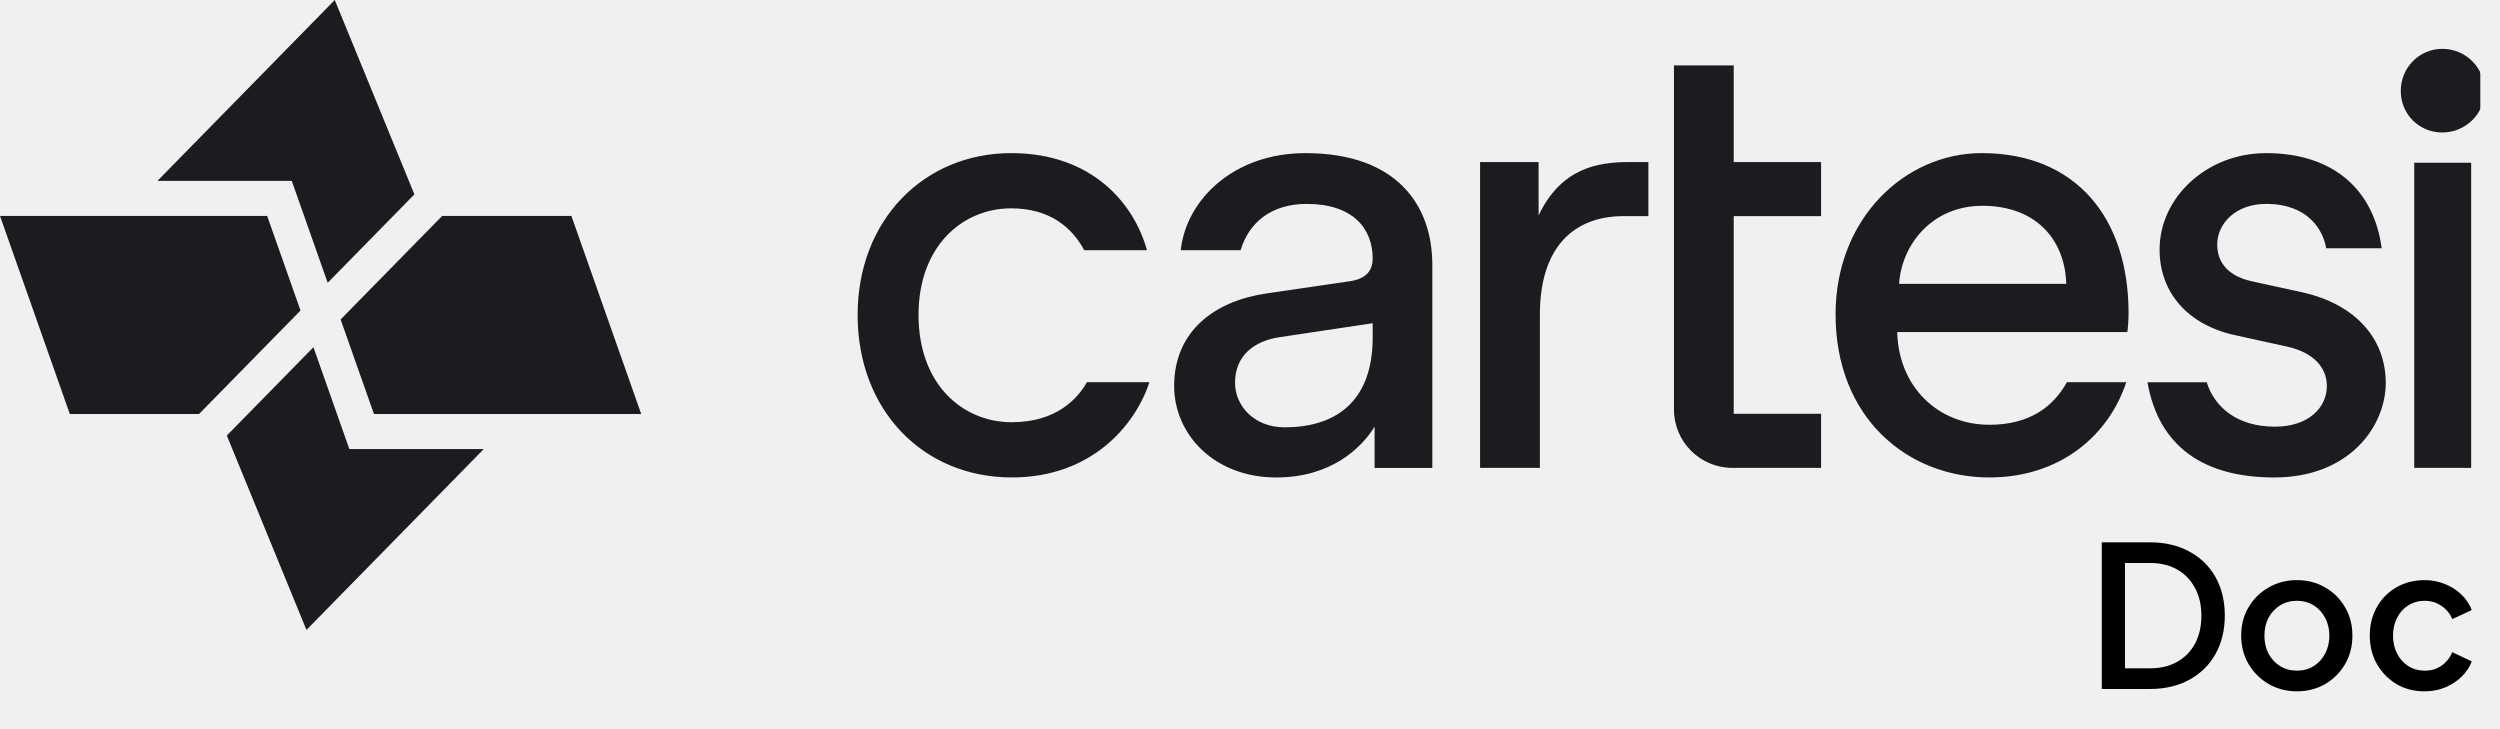
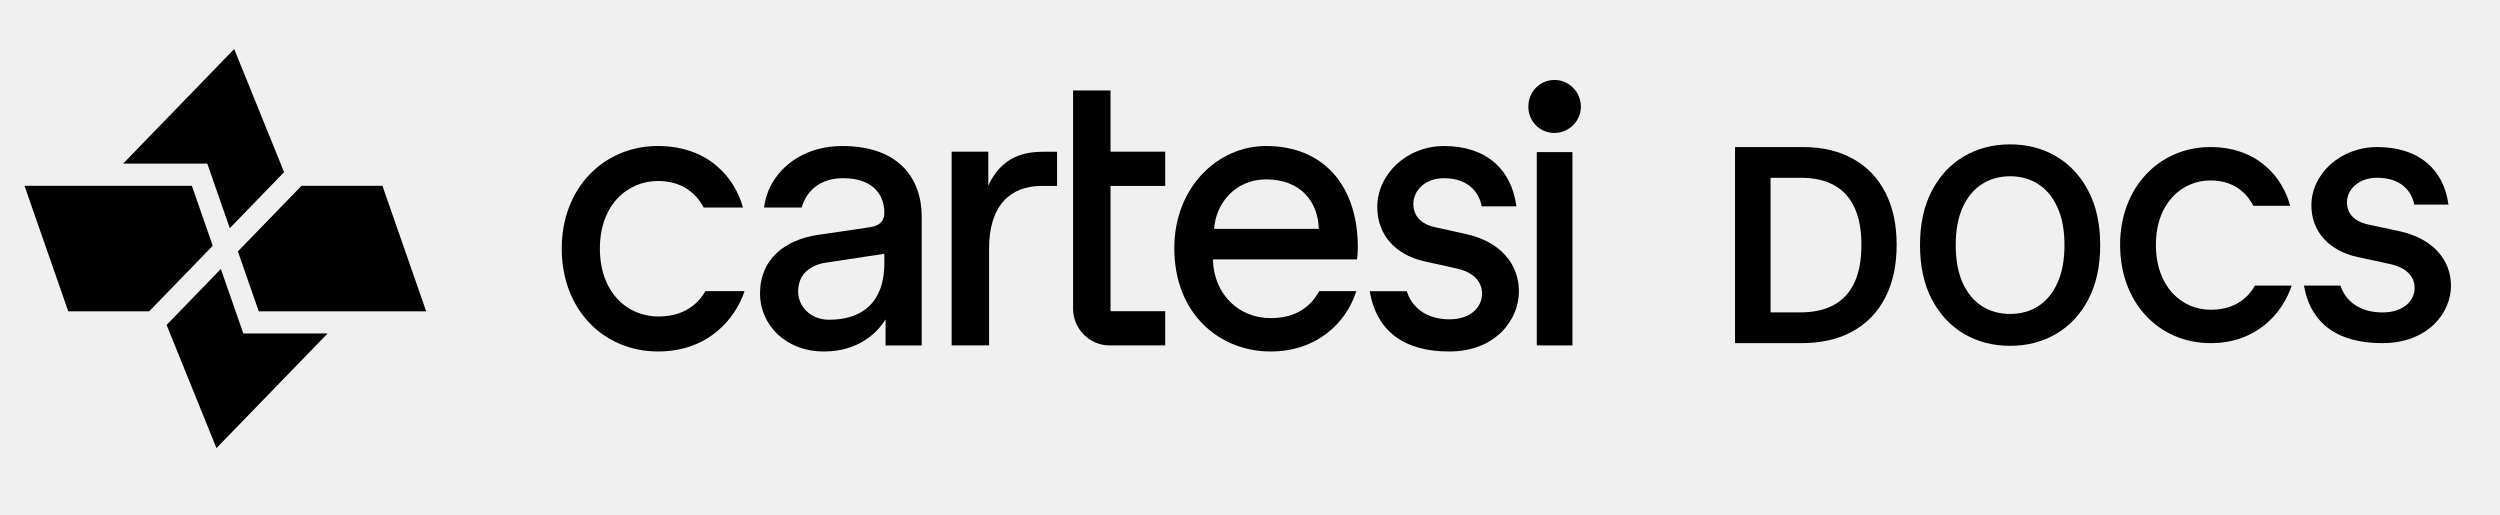
- <svg xmlns="http://www.w3.org/2000/svg" width="127" height="37" viewBox="0 0 127 37" fill="none">
-   <g clip-path="url(#clip0_488_114)">
-     <mask id="mask0_488_114" style="mask-type:luminance" maskUnits="userSpaceOnUse" x="0" y="0" width="126" height="37">
-       <path d="M126 0H0V37H126V0Z" fill="white" />
-     </mask>
-     <g mask="url(#mask0_488_114)">
-       <path fill-rule="evenodd" clip-rule="evenodd" d="M7.998 9.189L17.006 0L21.051 9.874L16.647 14.366L14.822 9.189H7.998ZM0 10.969L3.547 21.032H10.111L15.266 15.774L13.572 10.969H0ZM17.304 16.23L22.463 10.969H29.027L32.574 21.032H18.997L17.304 16.23ZM15.568 32L11.523 22.126L15.923 17.639L17.746 22.811H24.577L15.568 32ZM78.161 10.946V8.233H75.188V23.768H78.226V15.985C78.226 12.561 79.937 10.979 82.49 10.979H83.738V8.234H82.727C81.144 8.234 79.291 8.555 78.161 10.946ZM93.247 15.967C93.247 11.1 96.766 7.778 100.672 7.778C105.451 7.778 108.131 11.066 108.131 15.903C108.131 16.29 108.099 16.677 108.066 16.87H96.379C96.444 19.643 98.445 21.578 101.06 21.578C103.09 21.578 104.3 20.677 104.998 19.417H108.013C107.123 22.127 104.648 24.254 101.06 24.254C96.896 24.254 93.247 21.223 93.247 15.967ZM100.704 10.454C98.153 10.454 96.604 12.421 96.474 14.42H104.966C104.902 12.195 103.449 10.454 100.704 10.454ZM125.535 8.266H122.643V23.767H125.535V8.266ZM121.959 4.621C121.959 3.425 122.906 2.481 124.073 2.481C125.273 2.481 126.22 3.456 126.22 4.621C126.22 5.786 125.24 6.731 124.073 6.731C122.906 6.731 121.959 5.817 121.959 4.621ZM88.074 3.323H85.037V20.803C85.037 22.44 86.365 23.767 88.002 23.767H92.511V21.022H88.073V10.978H92.511V8.233H88.073V3.324L88.074 3.323ZM46.661 15.999C46.661 19.519 48.892 21.449 51.399 21.449L51.398 21.448C53.672 21.448 54.735 20.254 55.218 19.417H58.392C57.652 21.642 55.428 24.254 51.399 24.254C46.887 24.254 43.567 20.835 43.567 15.999C43.567 11.164 46.952 7.778 51.368 7.778C55.493 7.778 57.619 10.357 58.265 12.711H55.079C54.473 11.576 53.345 10.583 51.368 10.583C48.918 10.583 46.661 12.48 46.661 15.999ZM116.915 14.84L114.406 14.292C113.215 14.034 112.635 13.357 112.635 12.421C112.635 11.357 113.571 10.358 115.117 10.358C117.272 10.358 118.016 11.706 118.172 12.612H120.989C120.603 9.685 118.581 7.779 115.117 7.779C112.093 7.779 109.707 10.036 109.707 12.68C109.707 14.873 111.156 16.517 113.569 17.033L116.208 17.613C117.496 17.904 118.204 18.645 118.204 19.612C118.204 20.709 117.27 21.675 115.564 21.675C113.678 21.675 112.51 20.715 112.1 19.418H109.092C109.666 22.711 111.977 24.255 115.532 24.255C119.362 24.255 121.196 21.643 121.196 19.45C121.196 17.258 119.717 15.452 116.915 14.84ZM59.982 12.711C60.252 10.172 62.641 7.779 66.317 7.779C70.957 7.779 72.762 10.423 72.762 13.454V23.771H69.83V21.675C69.152 22.772 67.606 24.255 64.835 24.255C61.677 24.255 59.647 22.062 59.647 19.611C59.647 16.838 61.677 15.291 64.352 14.905L68.539 14.292C69.474 14.162 69.732 13.679 69.732 13.131C69.732 11.616 68.734 10.358 66.381 10.358C64.572 10.358 63.44 11.314 63.023 12.711H59.982ZM65.254 21.708C67.735 21.708 69.733 20.515 69.733 17.13L69.732 16.42L64.996 17.13C63.708 17.323 62.74 18.064 62.74 19.45C62.74 20.611 63.708 21.708 65.254 21.708Z" fill="#1C1B1F" />
-     </g>
-   </g>
-   <path d="M123.175 35.12C122.635 35.12 122.155 34.997 121.735 34.75C121.322 34.497 120.992 34.157 120.745 33.73C120.505 33.303 120.385 32.82 120.385 32.28C120.385 31.747 120.505 31.267 120.745 30.84C120.985 30.413 121.315 30.08 121.735 29.84C122.155 29.593 122.635 29.47 123.175 29.47C123.542 29.47 123.885 29.537 124.205 29.67C124.525 29.797 124.802 29.973 125.035 30.2C125.275 30.427 125.452 30.69 125.565 30.99L124.575 31.45C124.462 31.17 124.279 30.947 124.025 30.78C123.779 30.607 123.495 30.52 123.175 30.52C122.869 30.52 122.592 30.597 122.345 30.75C122.105 30.897 121.915 31.107 121.775 31.38C121.635 31.647 121.565 31.95 121.565 32.29C121.565 32.63 121.635 32.937 121.775 33.21C121.915 33.477 122.105 33.687 122.345 33.84C122.592 33.993 122.869 34.07 123.175 34.07C123.502 34.07 123.785 33.987 124.025 33.82C124.272 33.647 124.455 33.417 124.575 33.13L125.565 33.6C125.459 33.887 125.285 34.147 125.045 34.38C124.812 34.607 124.535 34.787 124.215 34.92C123.895 35.053 123.549 35.12 123.175 35.12Z" fill="black" />
-   <path d="M116.682 35.12C116.162 35.12 115.685 34.997 115.252 34.75C114.825 34.503 114.485 34.167 114.232 33.74C113.979 33.313 113.852 32.83 113.852 32.29C113.852 31.743 113.979 31.26 114.232 30.84C114.485 30.413 114.825 30.08 115.252 29.84C115.679 29.593 116.155 29.47 116.682 29.47C117.215 29.47 117.692 29.593 118.112 29.84C118.539 30.08 118.875 30.413 119.122 30.84C119.375 31.26 119.502 31.743 119.502 32.29C119.502 32.837 119.375 33.323 119.122 33.75C118.869 34.177 118.529 34.513 118.102 34.76C117.675 35 117.202 35.12 116.682 35.12ZM116.682 34.07C117.002 34.07 117.285 33.993 117.532 33.84C117.779 33.687 117.972 33.477 118.112 33.21C118.259 32.937 118.332 32.63 118.332 32.29C118.332 31.95 118.259 31.647 118.112 31.38C117.972 31.113 117.779 30.903 117.532 30.75C117.285 30.597 117.002 30.52 116.682 30.52C116.369 30.52 116.085 30.597 115.832 30.75C115.585 30.903 115.389 31.113 115.242 31.38C115.102 31.647 115.032 31.95 115.032 32.29C115.032 32.63 115.102 32.937 115.242 33.21C115.389 33.477 115.585 33.687 115.832 33.84C116.085 33.993 116.369 34.07 116.682 34.07Z" fill="black" />
-   <path d="M106.77 35V27.55H109.21C109.983 27.55 110.653 27.707 111.22 28.02C111.793 28.327 112.237 28.76 112.55 29.32C112.863 29.88 113.02 30.53 113.02 31.27C113.02 32.003 112.863 32.653 112.55 33.22C112.237 33.78 111.793 34.217 111.22 34.53C110.653 34.843 109.983 35 109.21 35H106.77ZM107.95 33.95H109.23C109.757 33.95 110.213 33.84 110.6 33.62C110.993 33.4 111.297 33.09 111.51 32.69C111.723 32.29 111.83 31.817 111.83 31.27C111.83 30.723 111.72 30.253 111.5 29.86C111.287 29.46 110.987 29.15 110.6 28.93C110.213 28.71 109.757 28.6 109.23 28.6H107.95V33.95Z" fill="black" />
-   <defs>
-     <clipPath id="clip0_488_114">
-       <rect width="127" height="32" fill="white" />
-     </clipPath>
-   </defs>
+ <svg xmlns="http://www.w3.org/2000/svg" width="204" height="42" viewBox="0 0 204 42" fill="none">
+   <path d="M13.594 26.516L17.664 36.564L26.729 27.213H19.856L18.022 21.949L13.594 26.516Z" fill="black" />
+   <path d="M24.602 15.163L19.411 20.516L21.114 25.402H34.775L31.207 15.163H24.602Z" fill="black" />
+   <path d="M2 15.163L5.569 25.402H12.173L17.36 20.052L15.656 15.163H2Z" fill="black" />
+   <path d="M19.111 4L10.048 13.351H16.914L18.75 18.619L23.181 14.048L19.111 4Z" fill="black" />
+   <path d="M80.644 15.139V12.378H77.653V28.187H80.709V20.267C80.709 16.782 82.431 15.172 84.999 15.172H86.255V12.379H85.238C83.645 12.379 81.781 12.707 80.644 15.14V15.139Z" fill="black" />
+   <path d="M103.295 11.915C99.364 11.915 95.823 15.295 95.823 20.248C95.823 25.597 99.495 28.681 103.685 28.681C107.295 28.681 109.785 26.517 110.681 23.759H107.647C106.945 25.042 105.727 25.958 103.685 25.958C101.054 25.958 99.04 23.989 98.974 21.168H110.734C110.768 20.971 110.8 20.577 110.8 20.183C110.8 15.261 108.103 11.914 103.295 11.914V11.915ZM99.071 18.675C99.201 16.641 100.76 14.639 103.326 14.639C106.088 14.639 107.55 16.411 107.615 18.675H99.071Z" fill="black" />
+   <path d="M128.311 12.412H125.401V28.186H128.311V12.412Z" fill="black" />
+   <path d="M126.84 6.524C125.665 6.524 124.713 7.485 124.713 8.702C124.713 9.92 125.665 10.849 126.84 10.849C128.014 10.849 129 9.887 129 8.702C129 7.517 128.047 6.524 126.84 6.524Z" fill="black" />
+   <path d="M90.619 7.382H87.563V25.169C87.563 26.835 88.898 28.186 90.546 28.186H95.083V25.393H90.618V15.171H95.083V12.378H90.618V7.383H90.619V7.382Z" fill="black" />
+   <path d="M53.717 25.827C51.195 25.827 48.95 23.863 48.95 20.282C48.95 16.7 51.22 14.77 53.685 14.77C55.675 14.77 56.81 15.78 57.419 16.936H60.625C59.975 14.54 57.836 11.915 53.685 11.915C49.242 11.915 45.837 15.361 45.837 20.282C45.837 25.203 49.177 28.681 53.717 28.681C57.77 28.681 60.008 26.023 60.753 23.759H57.559C57.073 24.611 56.003 25.826 53.716 25.826H53.717V25.827Z" fill="black" />
+   <path d="M119.638 19.101L117.113 18.544C115.915 18.281 115.331 17.592 115.331 16.64C115.331 15.557 116.274 14.541 117.829 14.541C119.997 14.541 120.745 15.912 120.903 16.834H123.736C123.349 13.855 121.314 11.916 117.829 11.916C114.786 11.916 112.385 14.213 112.385 16.903C112.385 19.135 113.843 20.808 116.271 21.333L118.926 21.924C120.222 22.219 120.934 22.974 120.934 23.958C120.934 25.074 119.995 26.057 118.278 26.057C116.38 26.057 115.206 25.081 114.793 23.76H111.766C112.344 27.111 114.669 28.682 118.246 28.682C122.1 28.682 123.945 26.024 123.945 23.793C123.945 21.562 122.457 19.724 119.638 19.101Z" fill="black" />
+   <path d="M68.727 11.916C65.028 11.916 62.624 14.351 62.353 16.935H65.413C65.832 15.514 66.971 14.541 68.792 14.541C71.159 14.541 72.163 15.82 72.163 17.362C72.163 17.92 71.903 18.412 70.963 18.544L66.749 19.167C64.059 19.56 62.016 21.135 62.016 23.957C62.016 26.451 64.059 28.682 67.236 28.682C70.024 28.682 71.58 27.173 72.262 26.057V28.19H75.212V17.691C75.212 14.607 73.396 11.916 68.727 11.916ZM72.164 21.431C72.164 24.876 70.153 26.09 67.657 26.09C66.102 26.09 65.127 24.974 65.127 23.793C65.127 22.383 66.102 21.628 67.398 21.431L72.163 20.709V21.431H72.164Z" fill="black" />
+   <path d="M195.756 18.857L193.268 18.325C192.088 18.075 191.512 17.417 191.512 16.508C191.512 15.475 192.441 14.505 193.974 14.505C196.109 14.505 196.847 15.814 197.002 16.694H199.794C199.413 13.851 197.408 12 193.974 12C190.975 12 188.61 14.192 188.61 16.759C188.61 18.889 190.046 20.485 192.438 20.987L195.054 21.55C196.332 21.832 197.033 22.552 197.033 23.492C197.033 24.557 196.108 25.495 194.416 25.495C192.546 25.495 191.389 24.563 190.982 23.303H188C188.569 26.5 190.861 28 194.385 28C198.182 28 200 25.464 200 23.334C200 21.205 198.534 19.451 195.756 18.857Z" fill="black" />
+   <path d="M147 28H141.578V12H147.109C148.698 12 150.063 12.32 151.203 12.961C152.349 13.596 153.229 14.51 153.844 15.703C154.458 16.896 154.766 18.323 154.766 19.984C154.766 21.651 154.456 23.083 153.836 24.281C153.221 25.479 152.333 26.398 151.172 27.039C150.016 27.68 148.625 28 147 28ZM144.477 25.492H146.859C147.974 25.492 148.904 25.289 149.648 24.883C150.393 24.471 150.953 23.859 151.328 23.047C151.703 22.229 151.891 21.208 151.891 19.984C151.891 18.76 151.703 17.745 151.328 16.938C150.953 16.125 150.398 15.518 149.664 15.117C148.935 14.711 148.029 14.508 146.945 14.508H144.477V25.492Z" fill="black" />
+   <path d="M171.376 20C171.376 21.724 171.053 23.201 170.408 24.43C169.767 25.654 168.892 26.591 167.783 27.242C166.678 27.893 165.426 28.219 164.025 28.219C162.624 28.219 161.369 27.893 160.259 27.242C159.155 26.586 158.28 25.646 157.634 24.422C156.994 23.193 156.673 21.719 156.673 20C156.673 18.276 156.994 16.802 157.634 15.578C158.28 14.349 159.155 13.409 160.259 12.758C161.369 12.107 162.624 11.781 164.025 11.781C165.426 11.781 166.678 12.107 167.783 12.758C168.892 13.409 169.767 14.349 170.408 15.578C171.053 16.802 171.376 18.276 171.376 20ZM168.462 20C168.462 18.787 168.272 17.763 167.892 16.93C167.517 16.091 166.996 15.458 166.33 15.031C165.663 14.599 164.895 14.383 164.025 14.383C163.155 14.383 162.387 14.599 161.72 15.031C161.053 15.458 160.53 16.091 160.15 16.93C159.775 17.763 159.587 18.787 159.587 20C159.587 21.213 159.775 22.24 160.15 23.078C160.53 23.912 161.053 24.544 161.72 24.977C162.387 25.404 163.155 25.617 164.025 25.617C164.895 25.617 165.663 25.404 166.33 24.977C166.996 24.544 167.517 23.912 167.892 23.078C168.272 22.24 168.462 21.213 168.462 20Z" fill="black" />
+   <path d="M180.396 25.277C178.029 25.277 175.922 23.402 175.922 19.984C175.922 16.566 178.053 14.724 180.366 14.724C182.234 14.724 183.299 15.688 183.871 16.791H186.88C186.27 14.505 184.262 12 180.366 12C176.197 12 173 15.288 173 19.984C173 24.68 176.135 28 180.396 28C184.201 28 186.301 25.464 187 23.303H184.002C183.546 24.116 182.542 25.276 180.395 25.276L180.396 25.277Z" fill="black" />
</svg>
